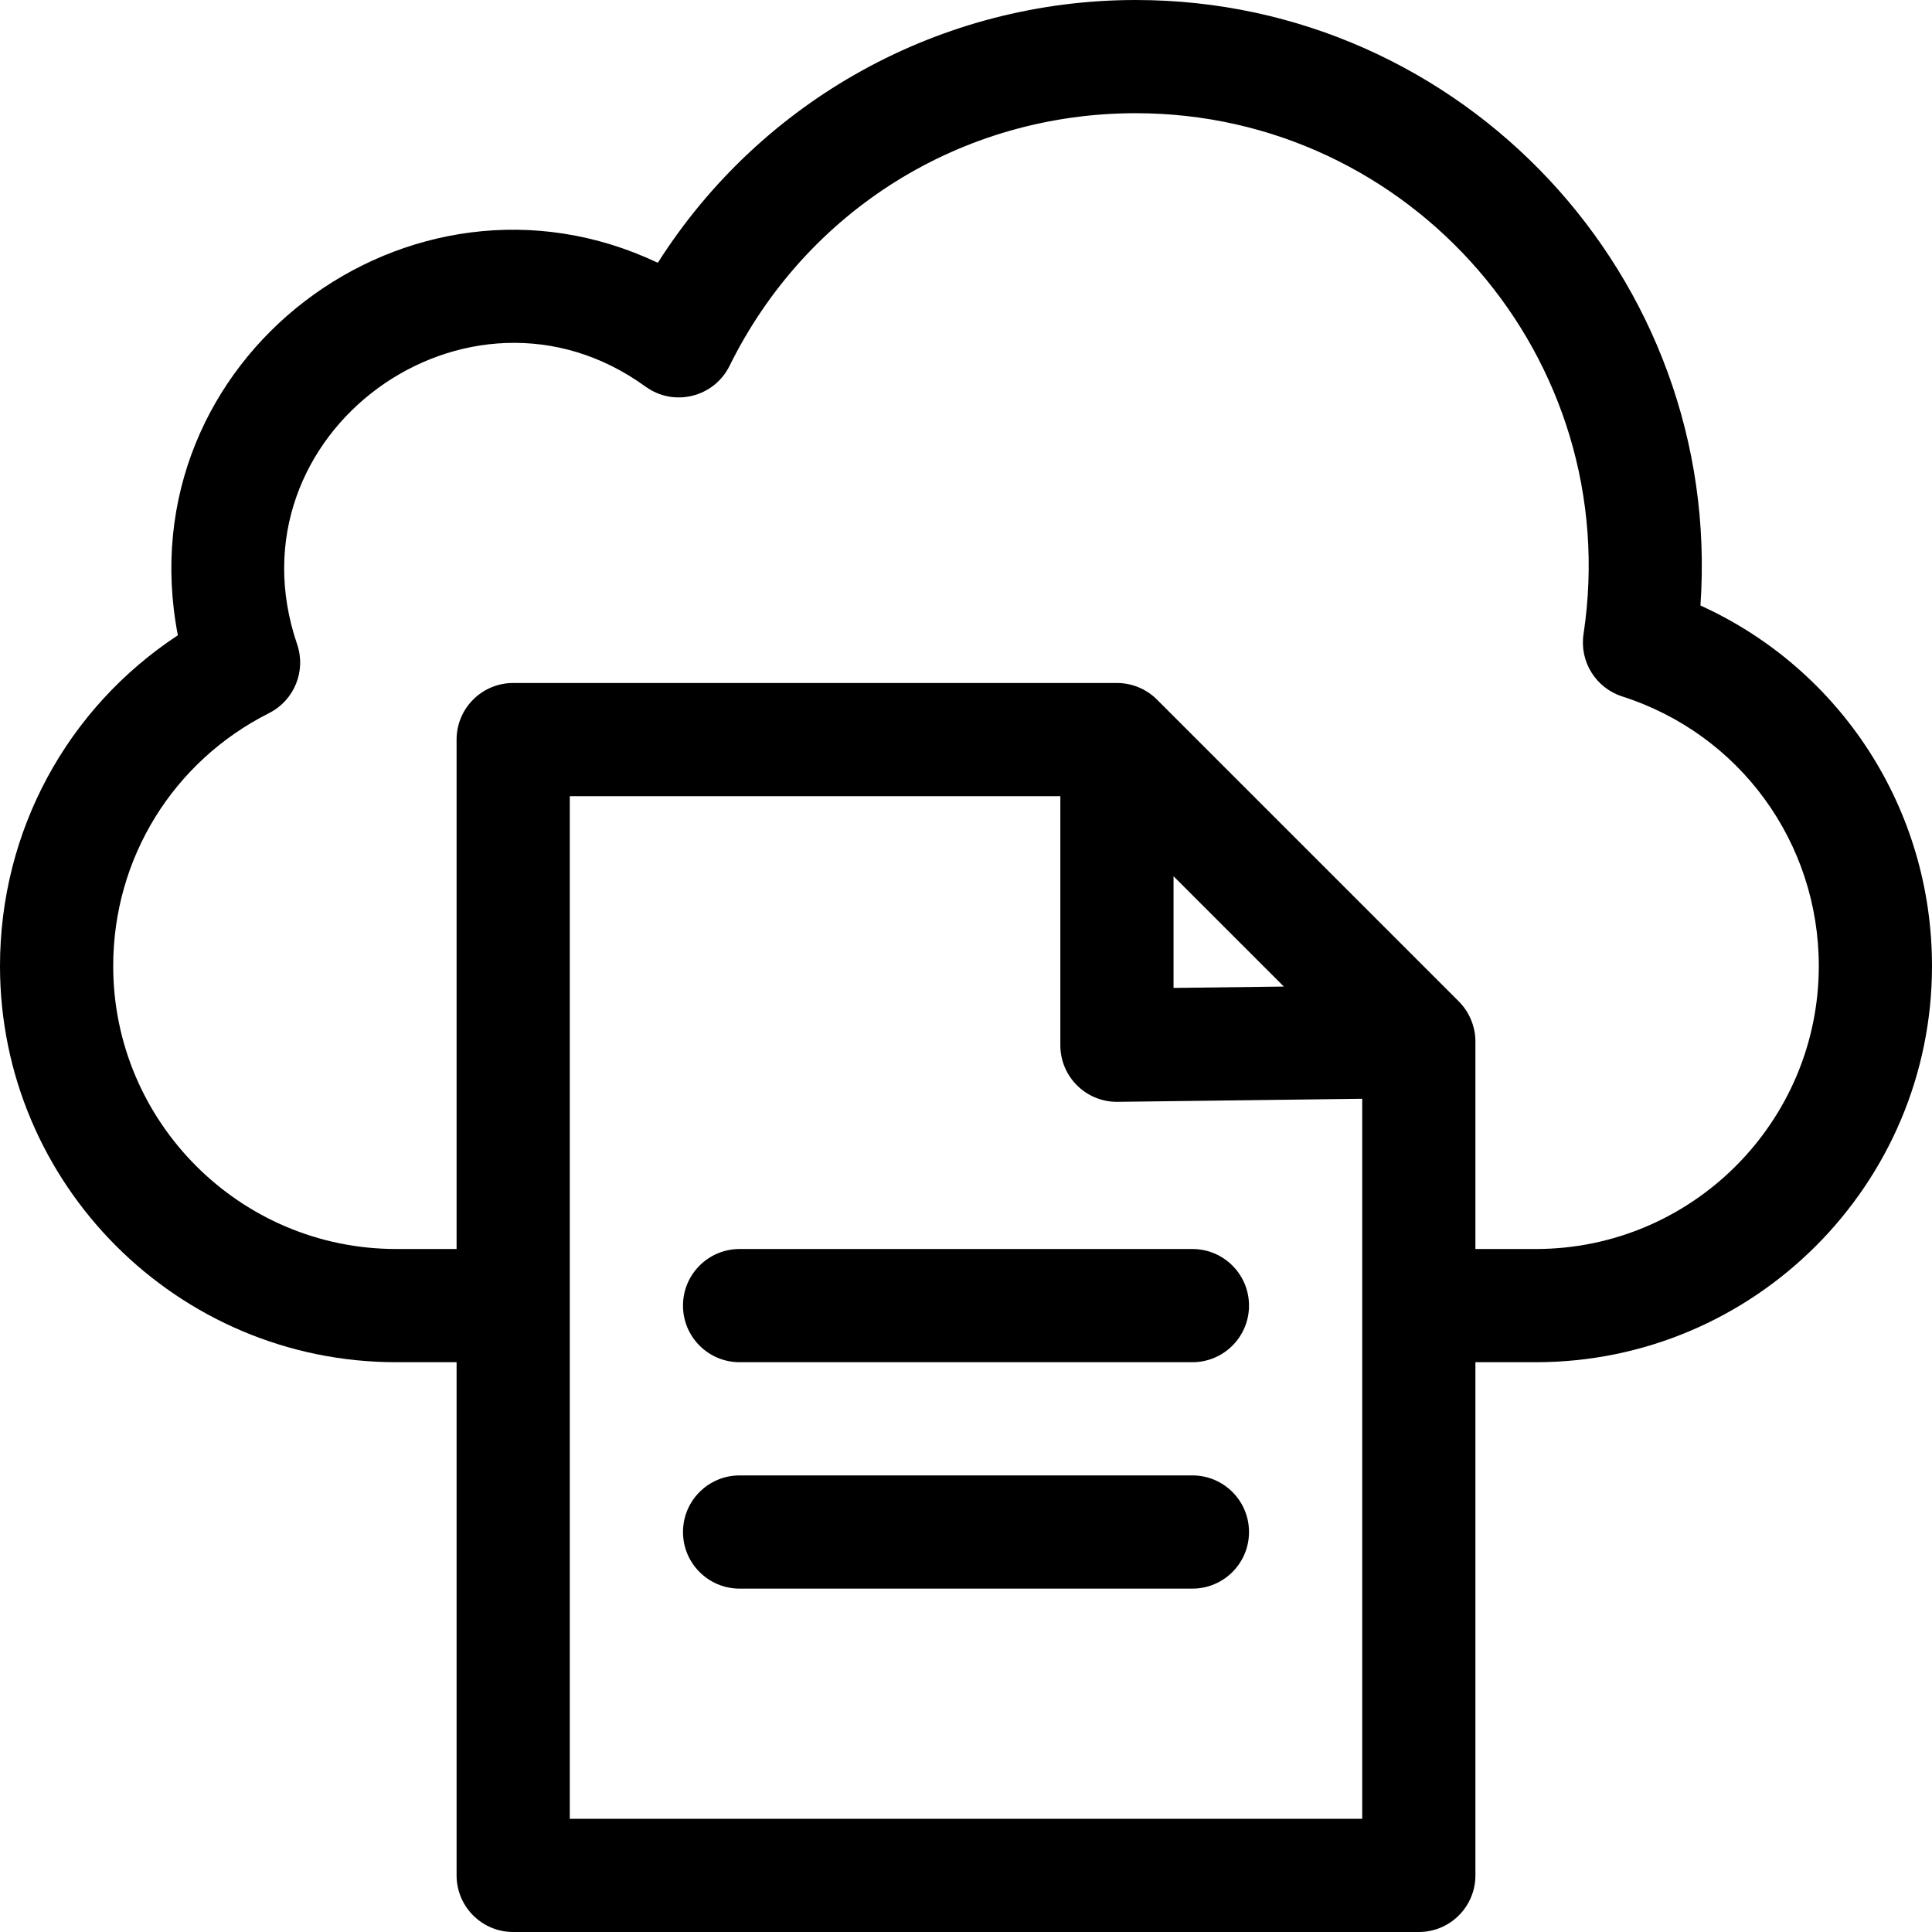
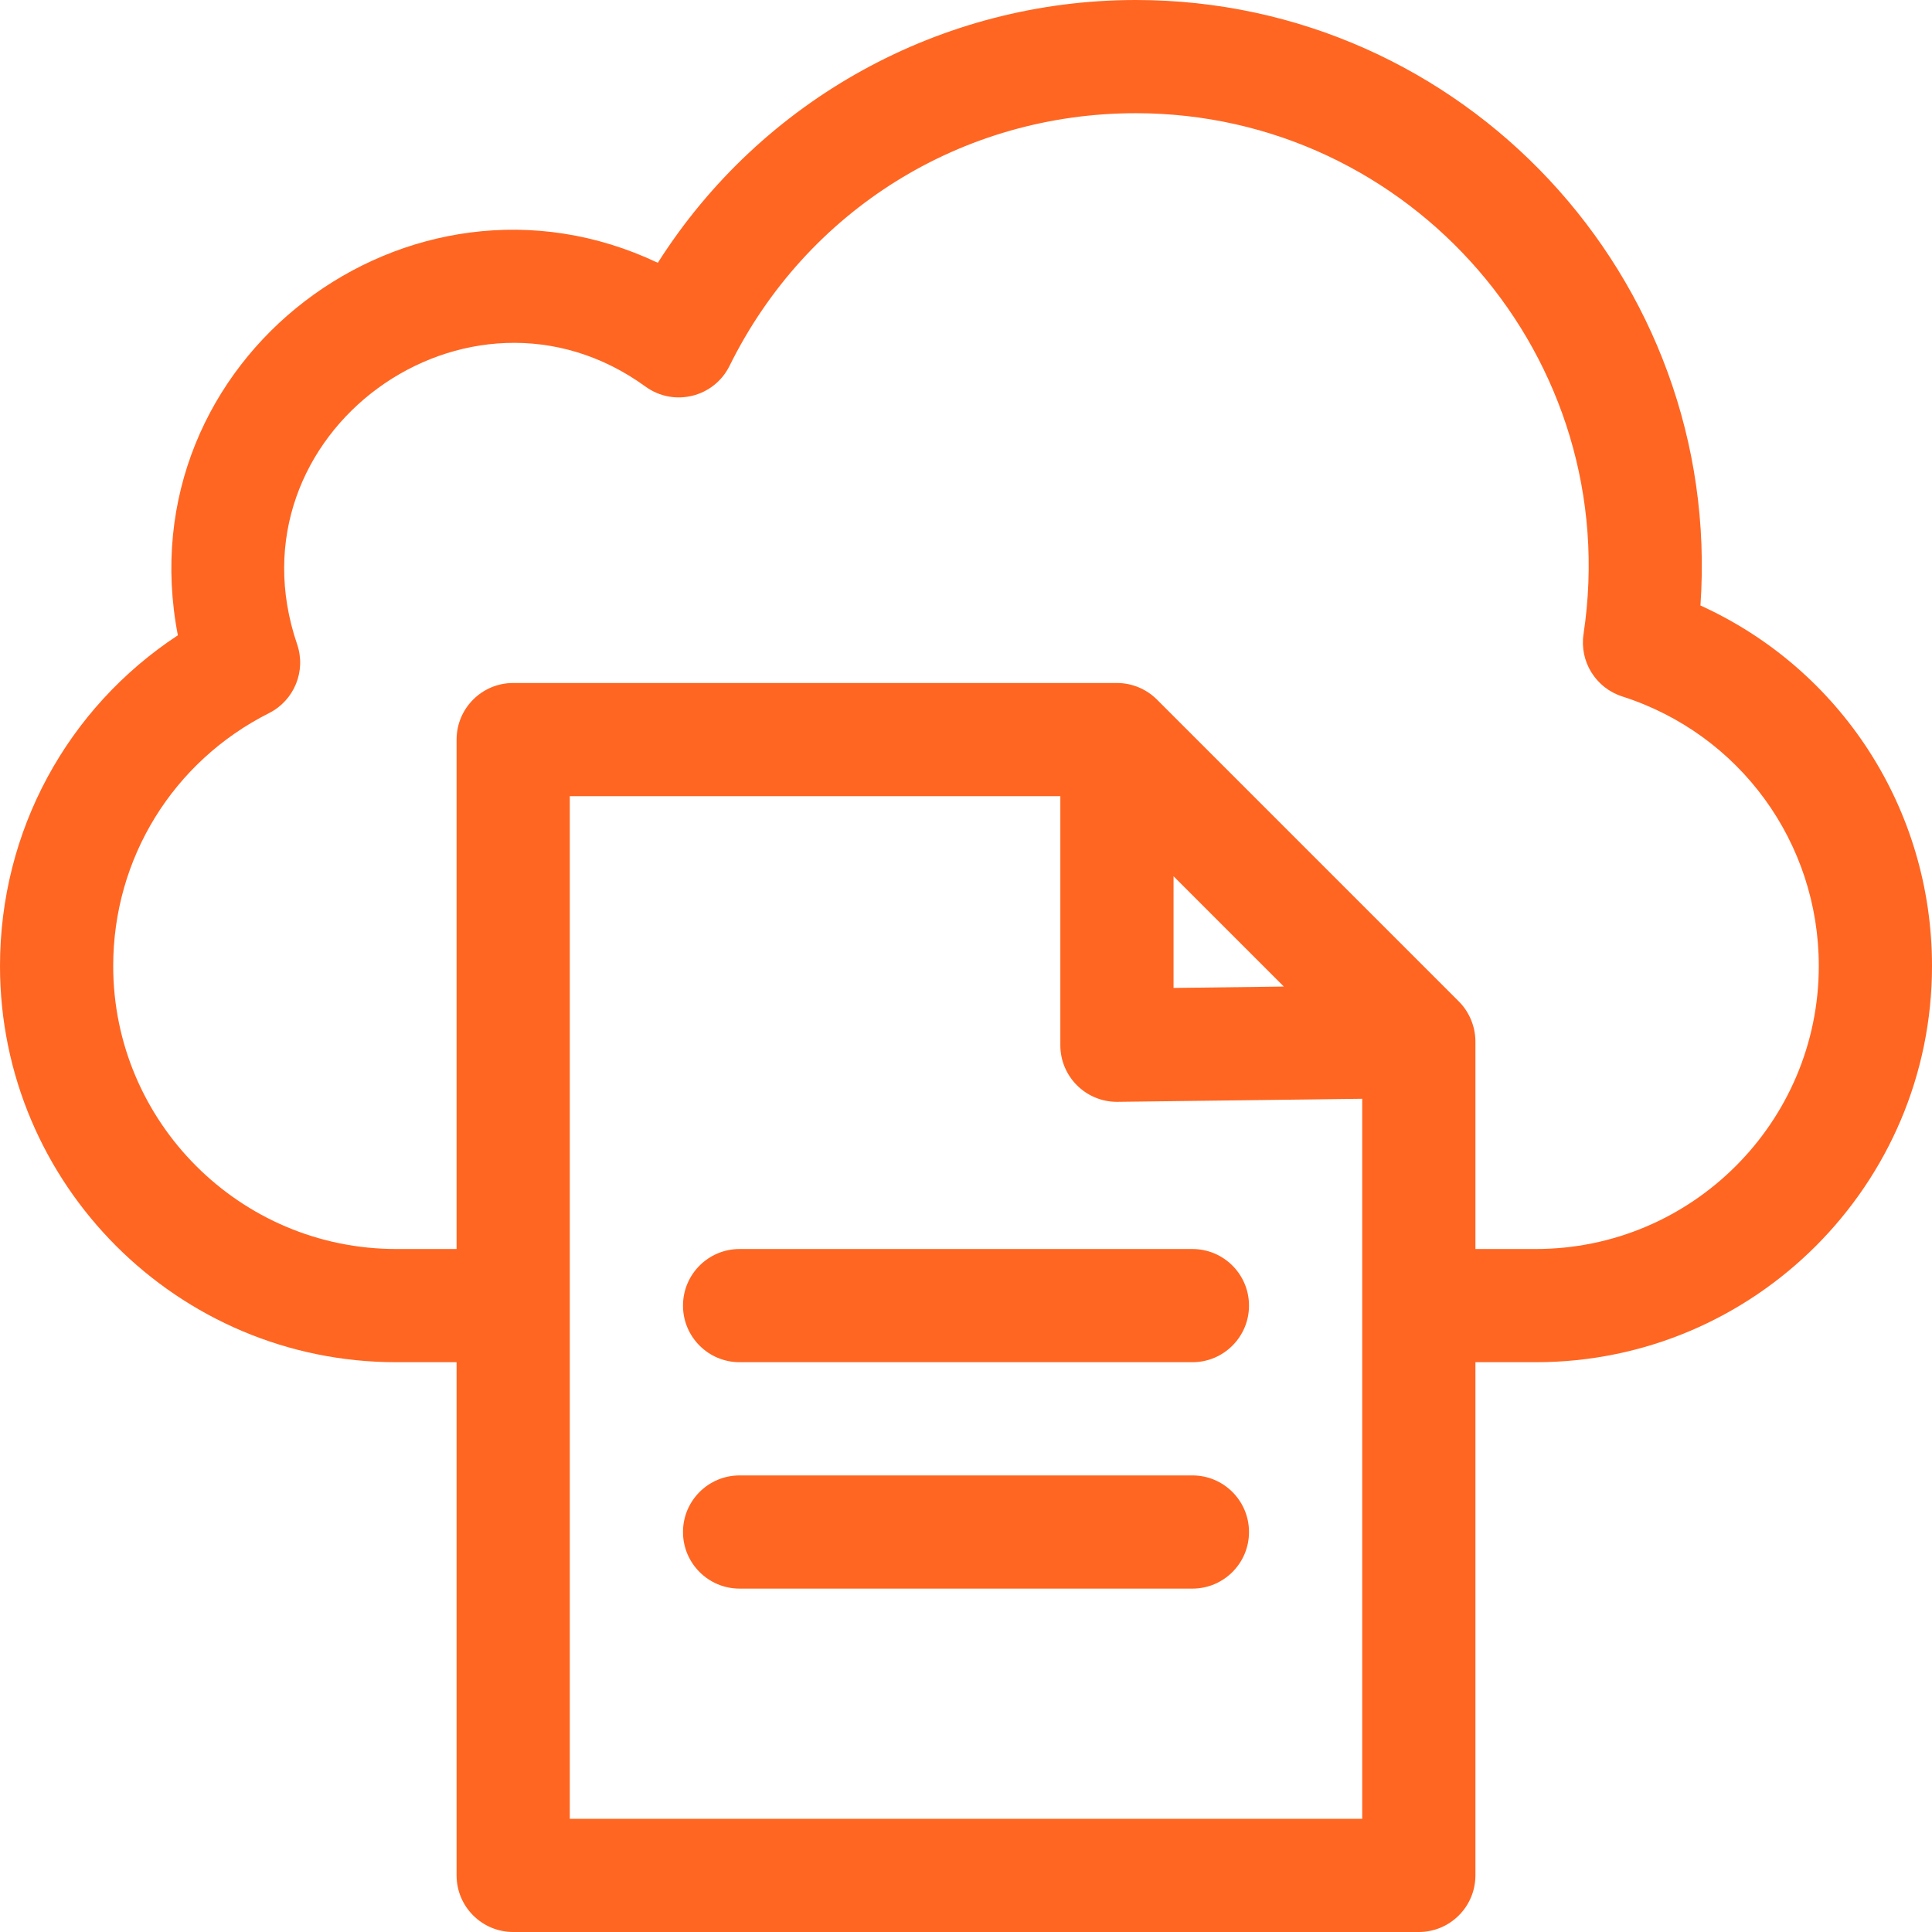
<svg xmlns="http://www.w3.org/2000/svg" height="512" viewBox="0 0 512 512" width="512">
-   <path d="m450.637 160.462c6.017-86.906-63.042-160.462-149.637-160.462-51.6 0-99.212 26.403-126.673 69.643-65.743-31.215-141.347 25.489-127.192 98.714-29.352 19.314-47.135 51.892-47.135 87.643 0 57.897 47.103 105 105 105h16v136c0 8.284 6.716 15 15 15h240c8.284 0 15-6.716 15-15v-136h16c57.897 0 105-47.103 105-105 0-41.656-24.204-78.645-61.363-95.538zm-89.637 321.538h-210v-271h130v66c0 8.265 6.701 15 15 15 .062 0 .125 0 .188-.001l64.813-.81v190.811zm-20.767-220.554-29.233.366v-29.598zm66.767 69.554h-16v-55c0-.031-.004-.062-.005-.093 0-.032.004-.063.004-.095-.047-3.74-1.57-7.597-4.393-10.419l-79.997-79.997c-2.737-2.738-6.533-4.396-10.609-4.396h-160c-8.284 0-15 6.716-15 15v135h-16c-41.355 0-75-33.645-75-75 0-28.498 15.825-54.177 41.298-67.018 6.688-3.371 9.864-11.159 7.442-18.245-19.071-55.815 45.351-102.372 92.336-68.278 7.523 5.458 18.151 2.823 22.26-5.5 20.391-41.302 61.645-66.959 107.664-66.959 72.8 0 129.674 64.893 118.651 138.044-1.097 7.277 3.248 14.275 10.256 16.52 31.158 9.983 52.093 38.691 52.093 71.436 0 41.355-33.645 75-75 75z" />
-   <path d="m316 331h-120c-8.284 0-15 6.716-15 15s6.716 15 15 15h120c8.284 0 15-6.716 15-15s-6.716-15-15-15z" />
-   <path d="m316 391h-120c-8.284 0-15 6.716-15 15s6.716 15 15 15h120c8.284 0 15-6.716 15-15s-6.716-15-15-15z" />
+   <path d="m0 0h512v512h-512z" fill="none" />
+   <g fill="#f62">
+     <path d="m450.637 160.462c6.017-86.906-63.042-160.462-149.637-160.462-51.6 0-99.212 26.403-126.673 69.643-65.743-31.215-141.347 25.489-127.192 98.714-29.352 19.314-47.135 51.892-47.135 87.643 0 57.897 47.103 105 105 105h16v136c0 8.284 6.716 15 15 15h240c8.284 0 15-6.716 15-15v-136h16c57.897 0 105-47.103 105-105 0-41.656-24.204-78.645-61.363-95.538zm-89.637 321.538h-210v-271h130v66c0 8.265 6.701 15 15 15 .062 0 .125 0 .188-.001l64.813-.81v190.811zm-20.767-220.554-29.233.366v-29.598zm66.767 69.554h-16v-55c0-.031-.004-.062-.005-.093 0-.032.004-.063.004-.095-.047-3.74-1.57-7.597-4.393-10.419l-79.997-79.997c-2.737-2.738-6.533-4.396-10.609-4.396h-160c-8.284 0-15 6.716-15 15v135h-16c-41.355 0-75-33.645-75-75 0-28.498 15.825-54.177 41.298-67.018 6.688-3.371 9.864-11.159 7.442-18.245-19.071-55.815 45.351-102.372 92.336-68.278 7.523 5.458 18.151 2.823 22.26-5.5 20.391-41.302 61.645-66.959 107.664-66.959 72.8 0 129.674 64.893 118.651 138.044-1.097 7.277 3.248 14.275 10.256 16.52 31.158 9.983 52.093 38.691 52.093 71.436 0 41.355-33.645 75-75 75z" />
+     <path d="m316 331h-120c-8.284 0-15 6.716-15 15s6.716 15 15 15h120c8.284 0 15-6.716 15-15s-6.716-15-15-15z" />
+     <path d="m316 391h-120c-8.284 0-15 6.716-15 15s6.716 15 15 15h120c8.284 0 15-6.716 15-15s-6.716-15-15-15z" />
+   </g>
</svg>
